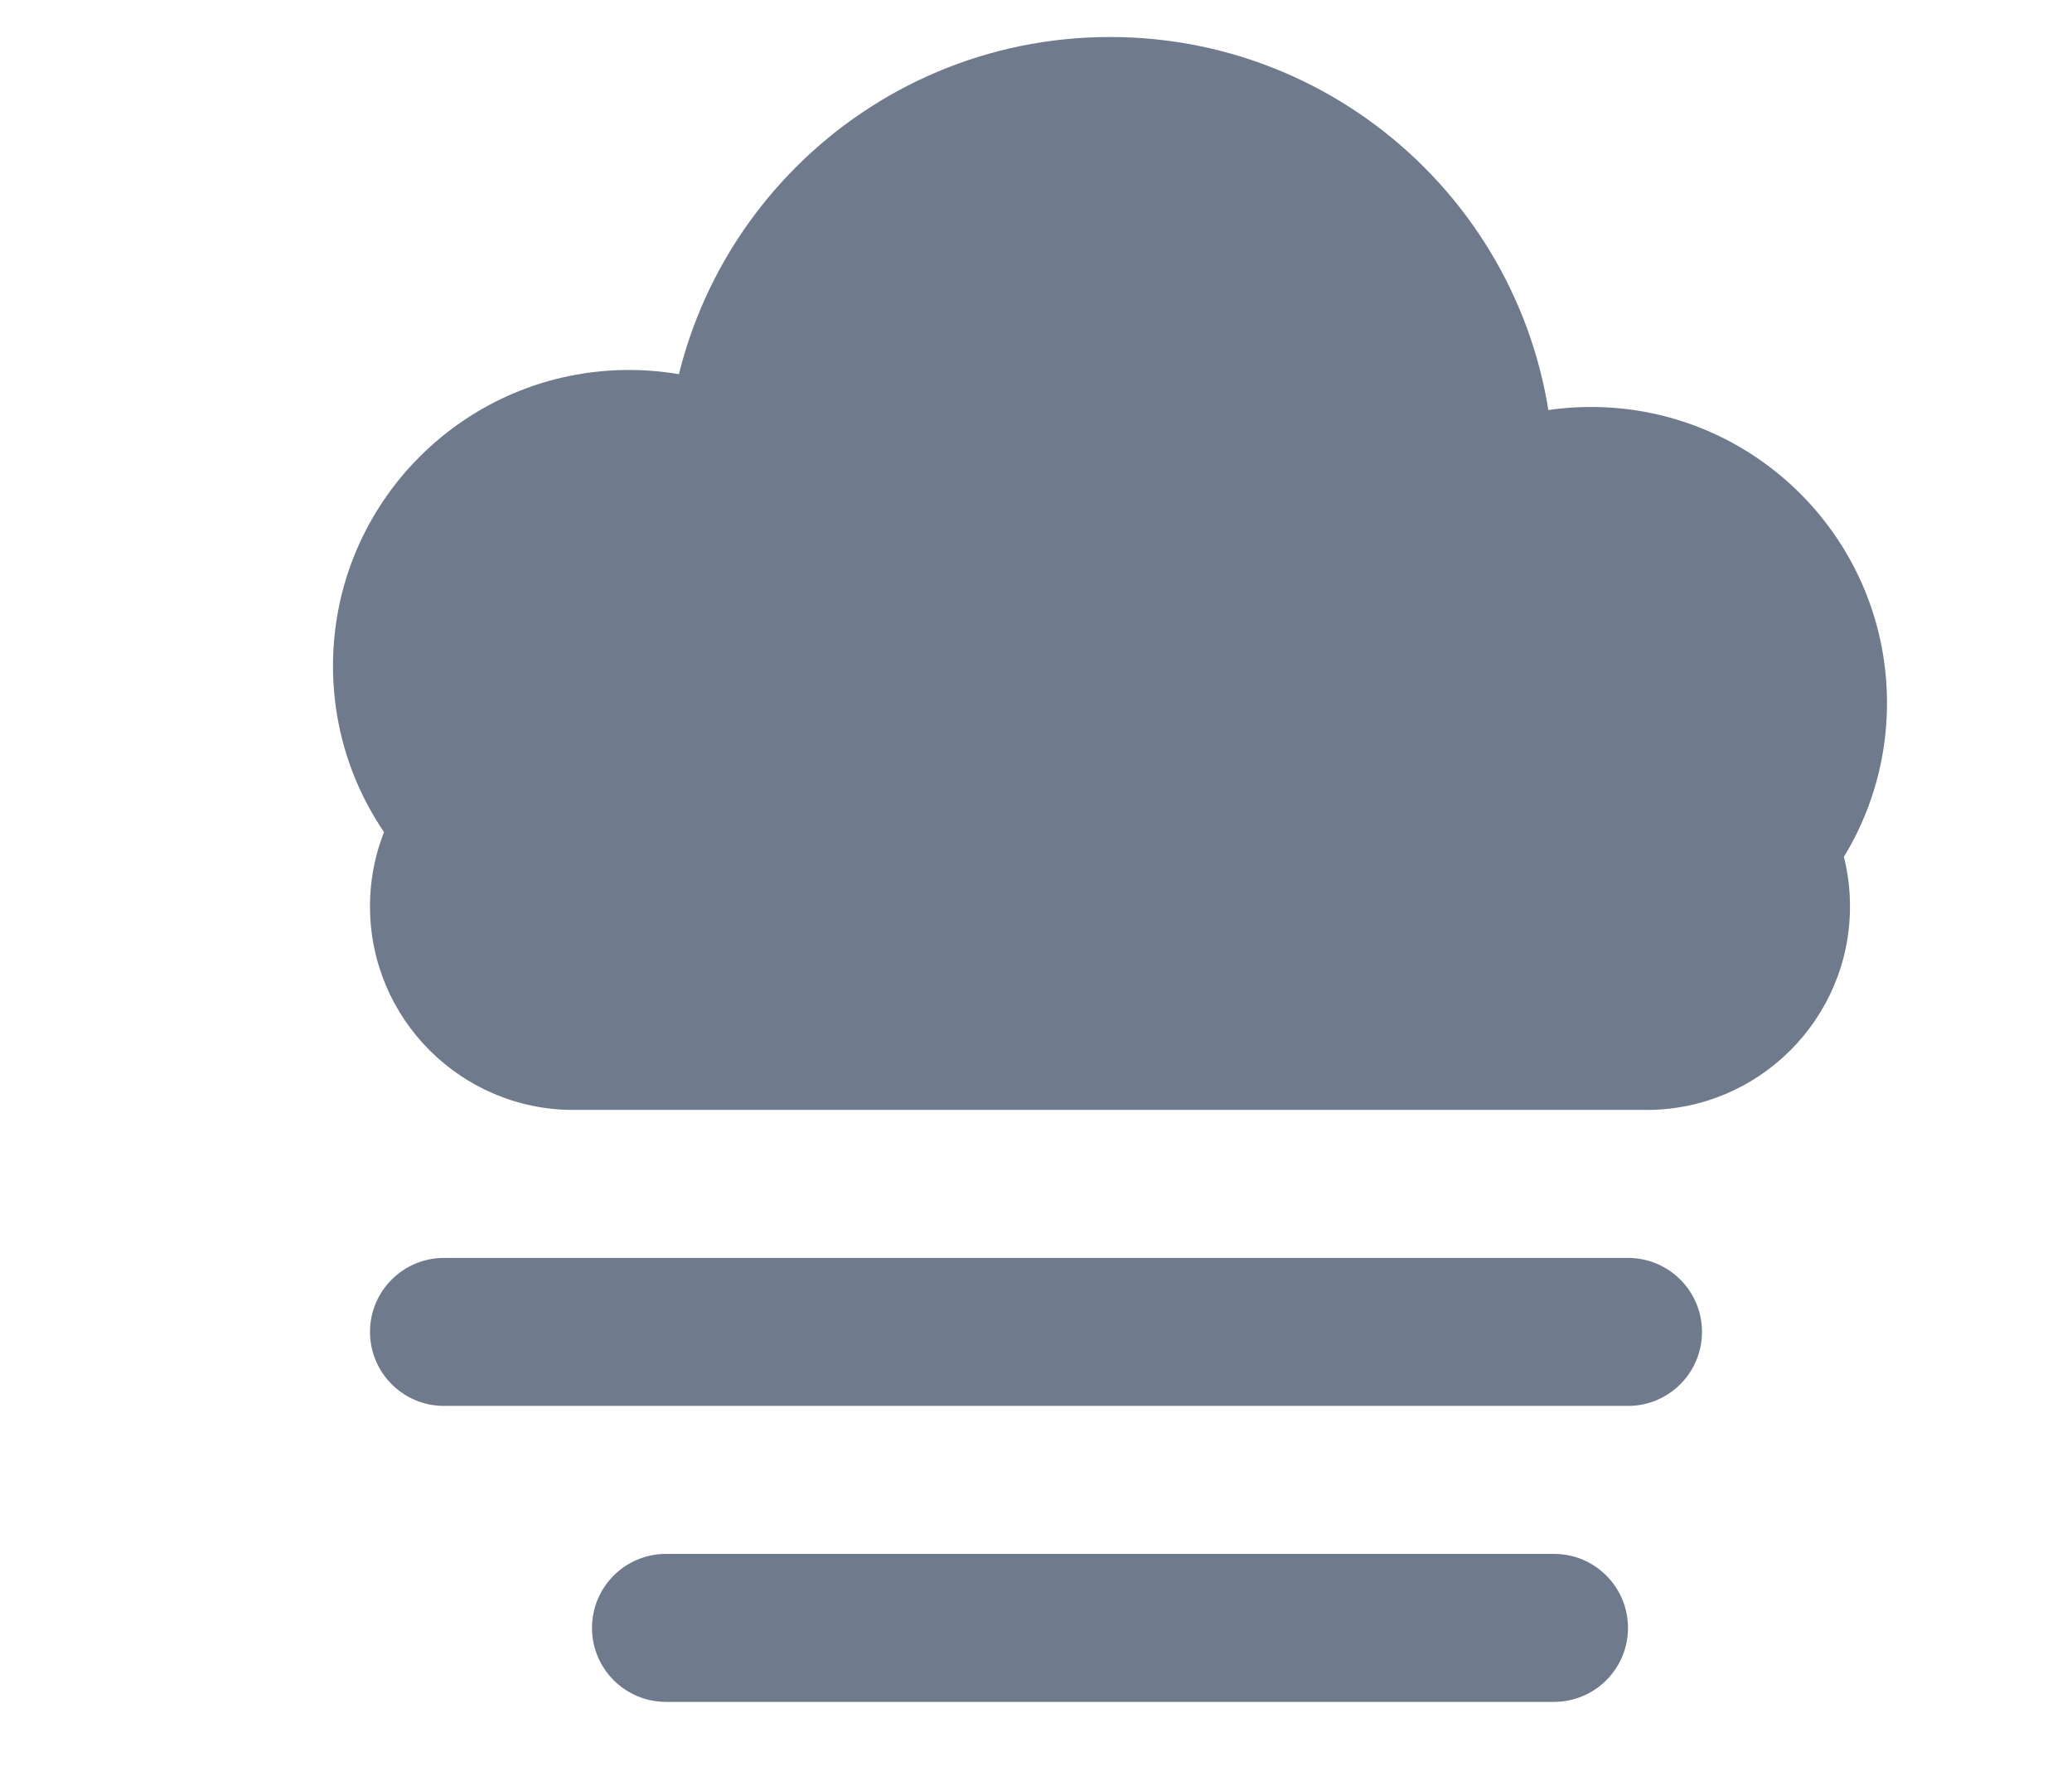
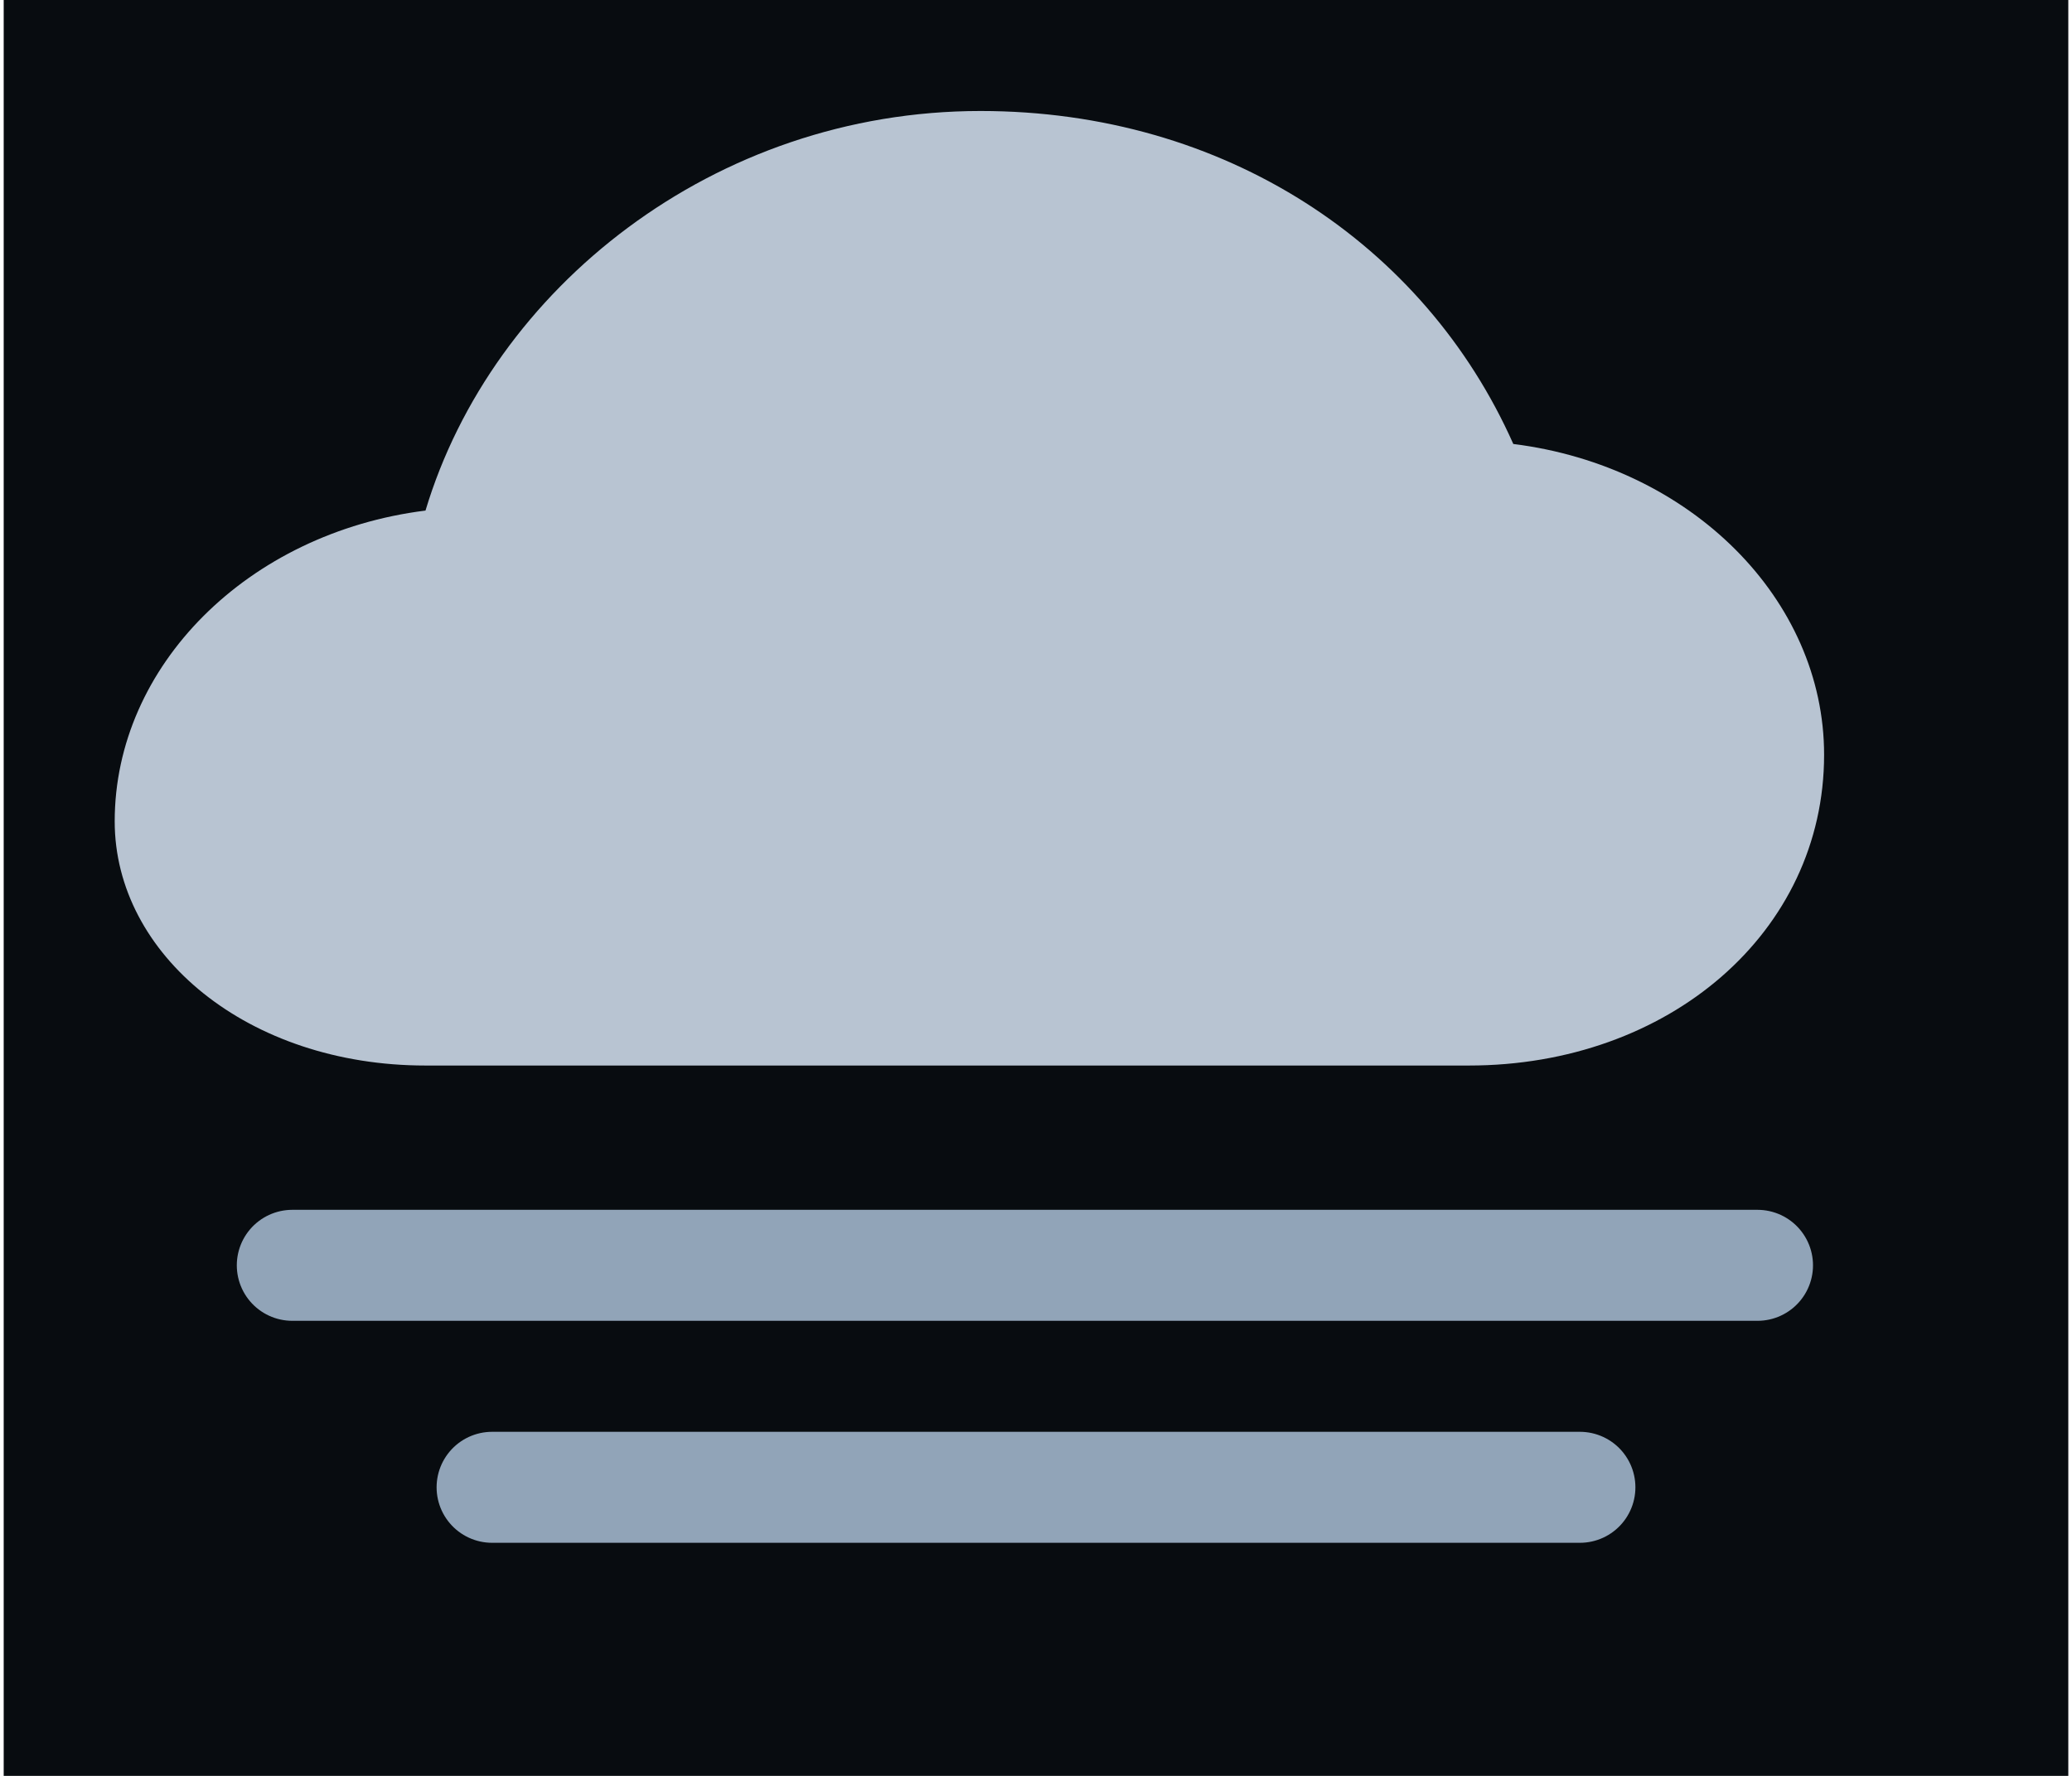
- <svg xmlns="http://www.w3.org/2000/svg" width="56" height="48" viewBox="0 0 56 48">
-   <g fill="#6f7b8d">
-     <circle cx="17" cy="18" r="8" />
-     <circle cx="30" cy="13" r="12" />
-     <circle cx="43" cy="19" r="8" />
-     <rect x="10" y="19" width="40" height="11" rx="5.5" />
-     <rect x="10" y="34" width="36" height="4" rx="2" />
-     <rect x="16" y="42" width="28" height="4" rx="2" />
+ <svg xmlns="http://www.w3.org/2000/svg" width="56" height="48" viewBox="0 0 93 80">
+   <rect width="93" height="80" fill="#080c10" />
+   <path fill="#b8c4d2" d="M25 48h41c9 0 16-6 16-14 0-7-6-13-14-14-4-9-13-15-24-15-12 0-22 8-25 18-8 1-14 7-14 14 0 6 6 11 14 11h6z" />
+   <g fill="none" stroke="#91a4b8" stroke-width="5" stroke-linecap="round">
+     <path d="M13 57h66" />
+     <path d="M22 67h49" />
  </g>
</svg>
